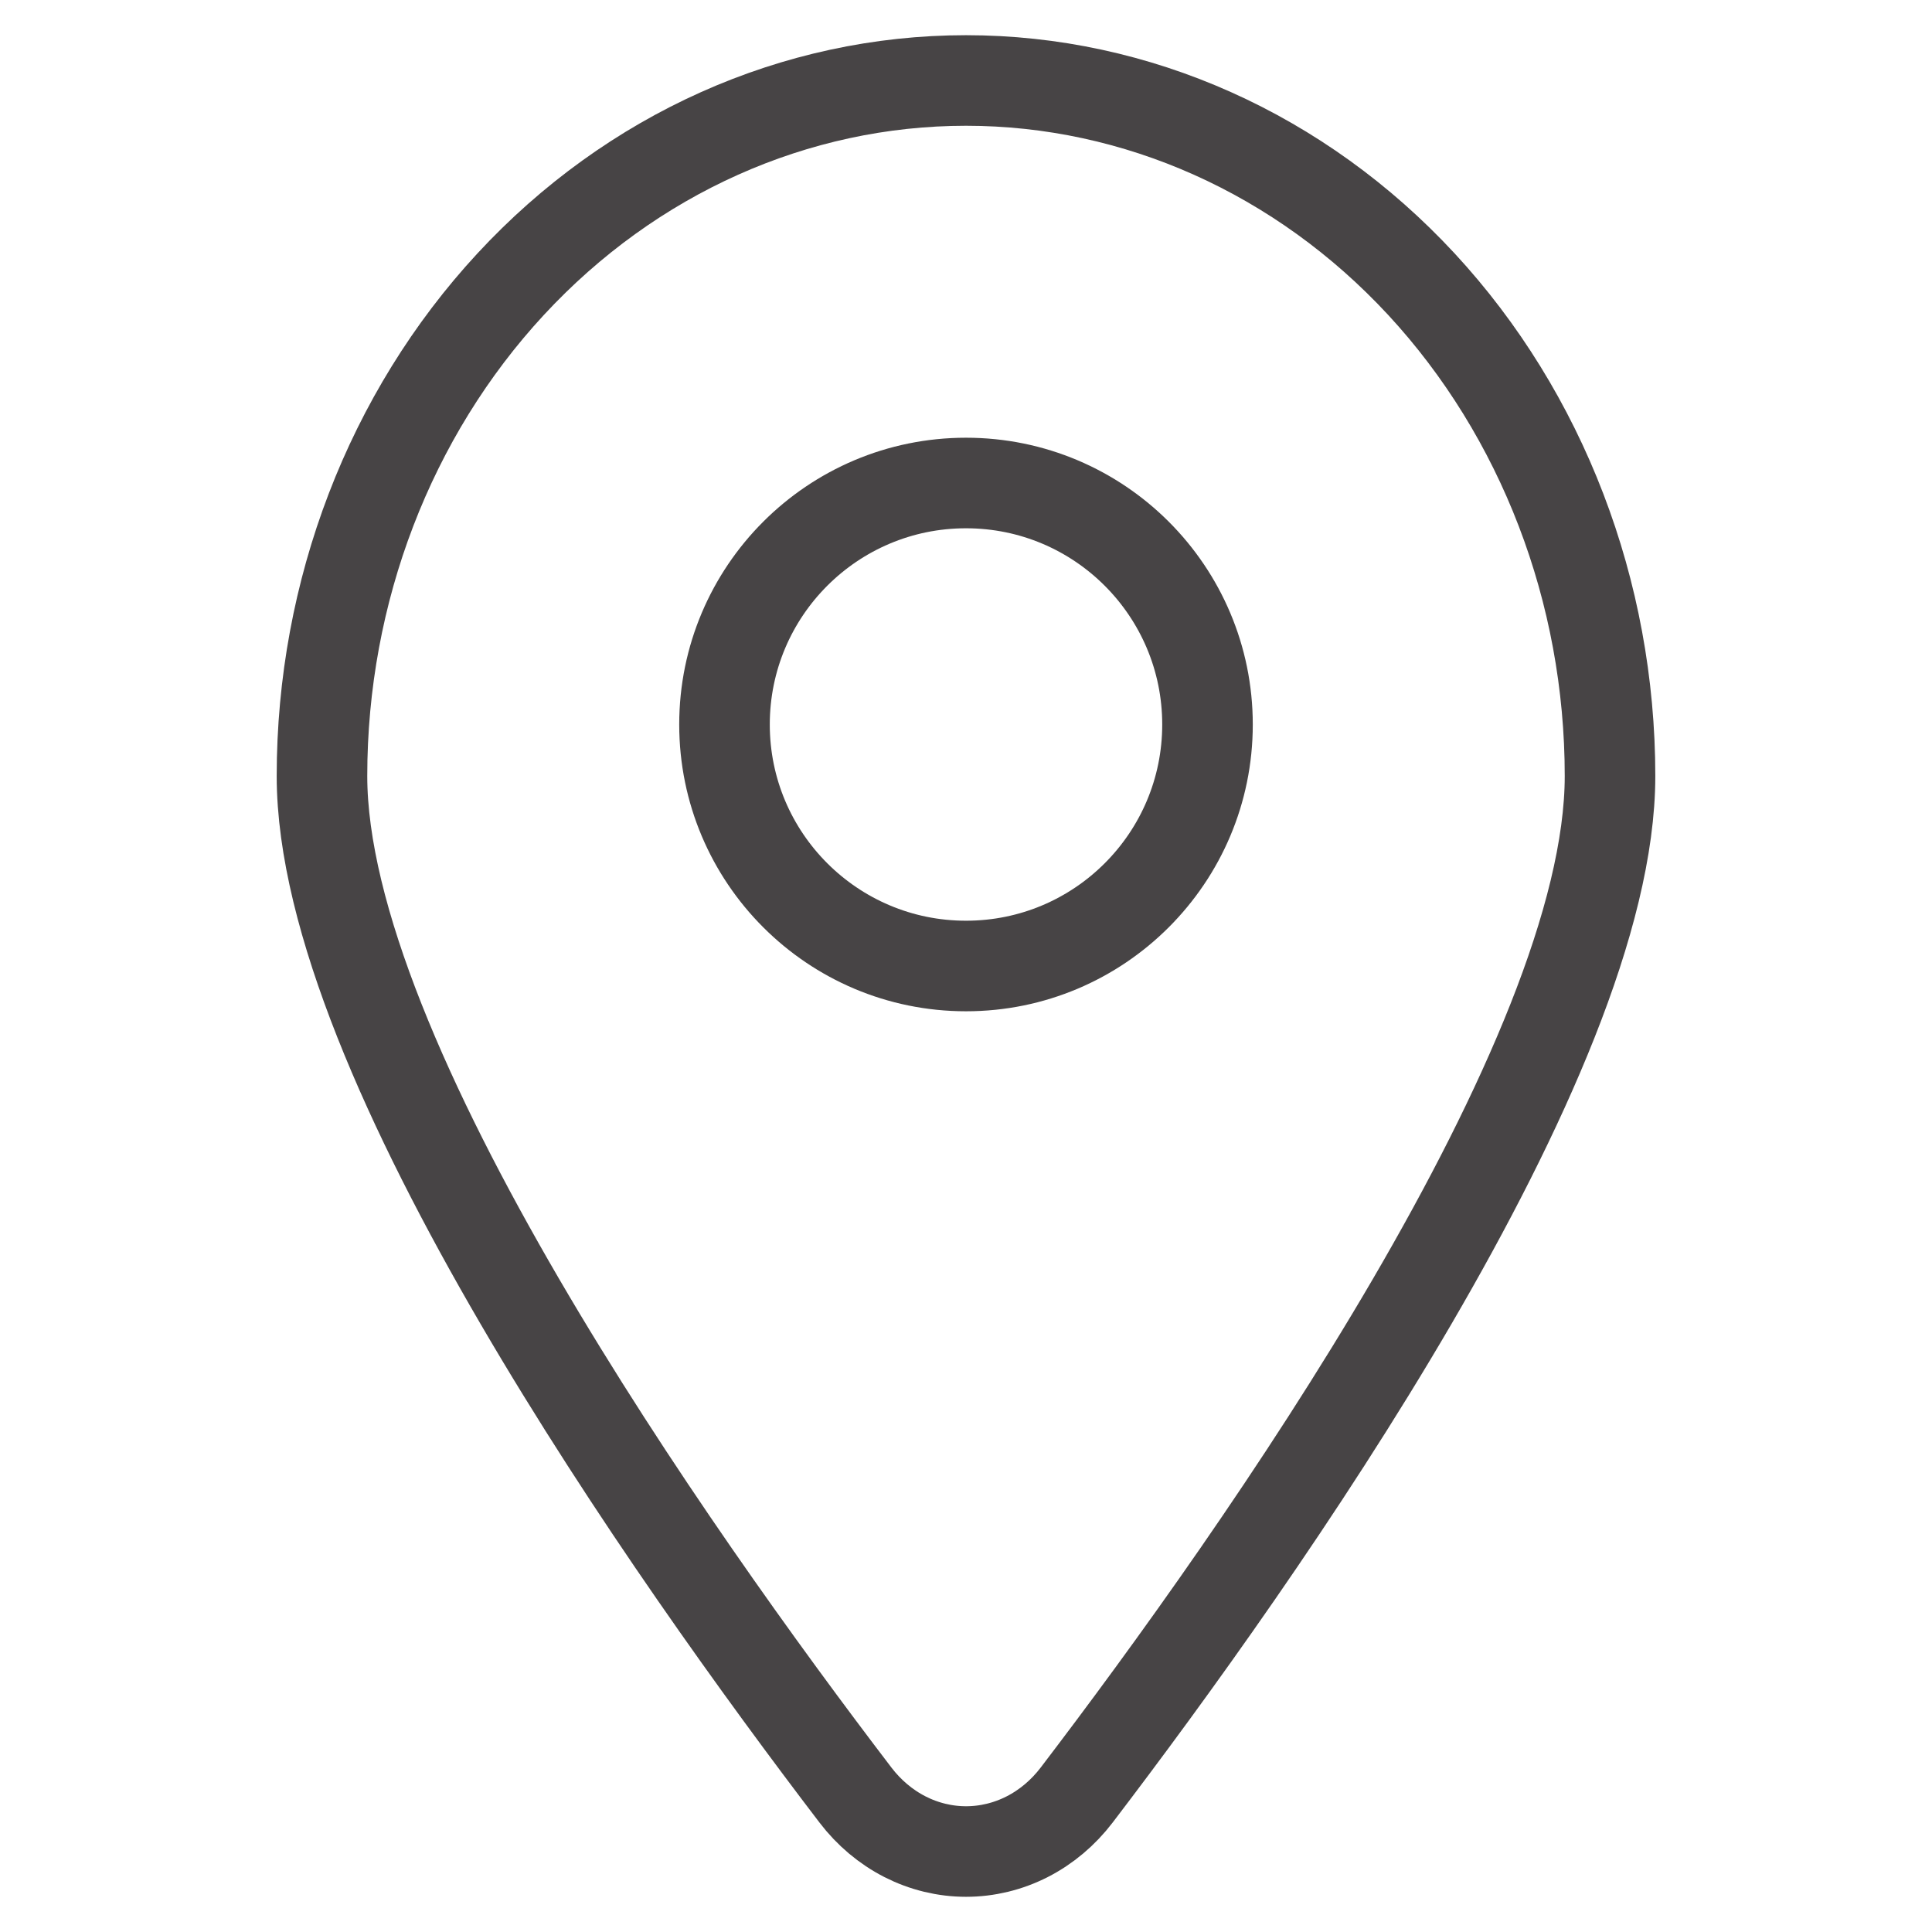
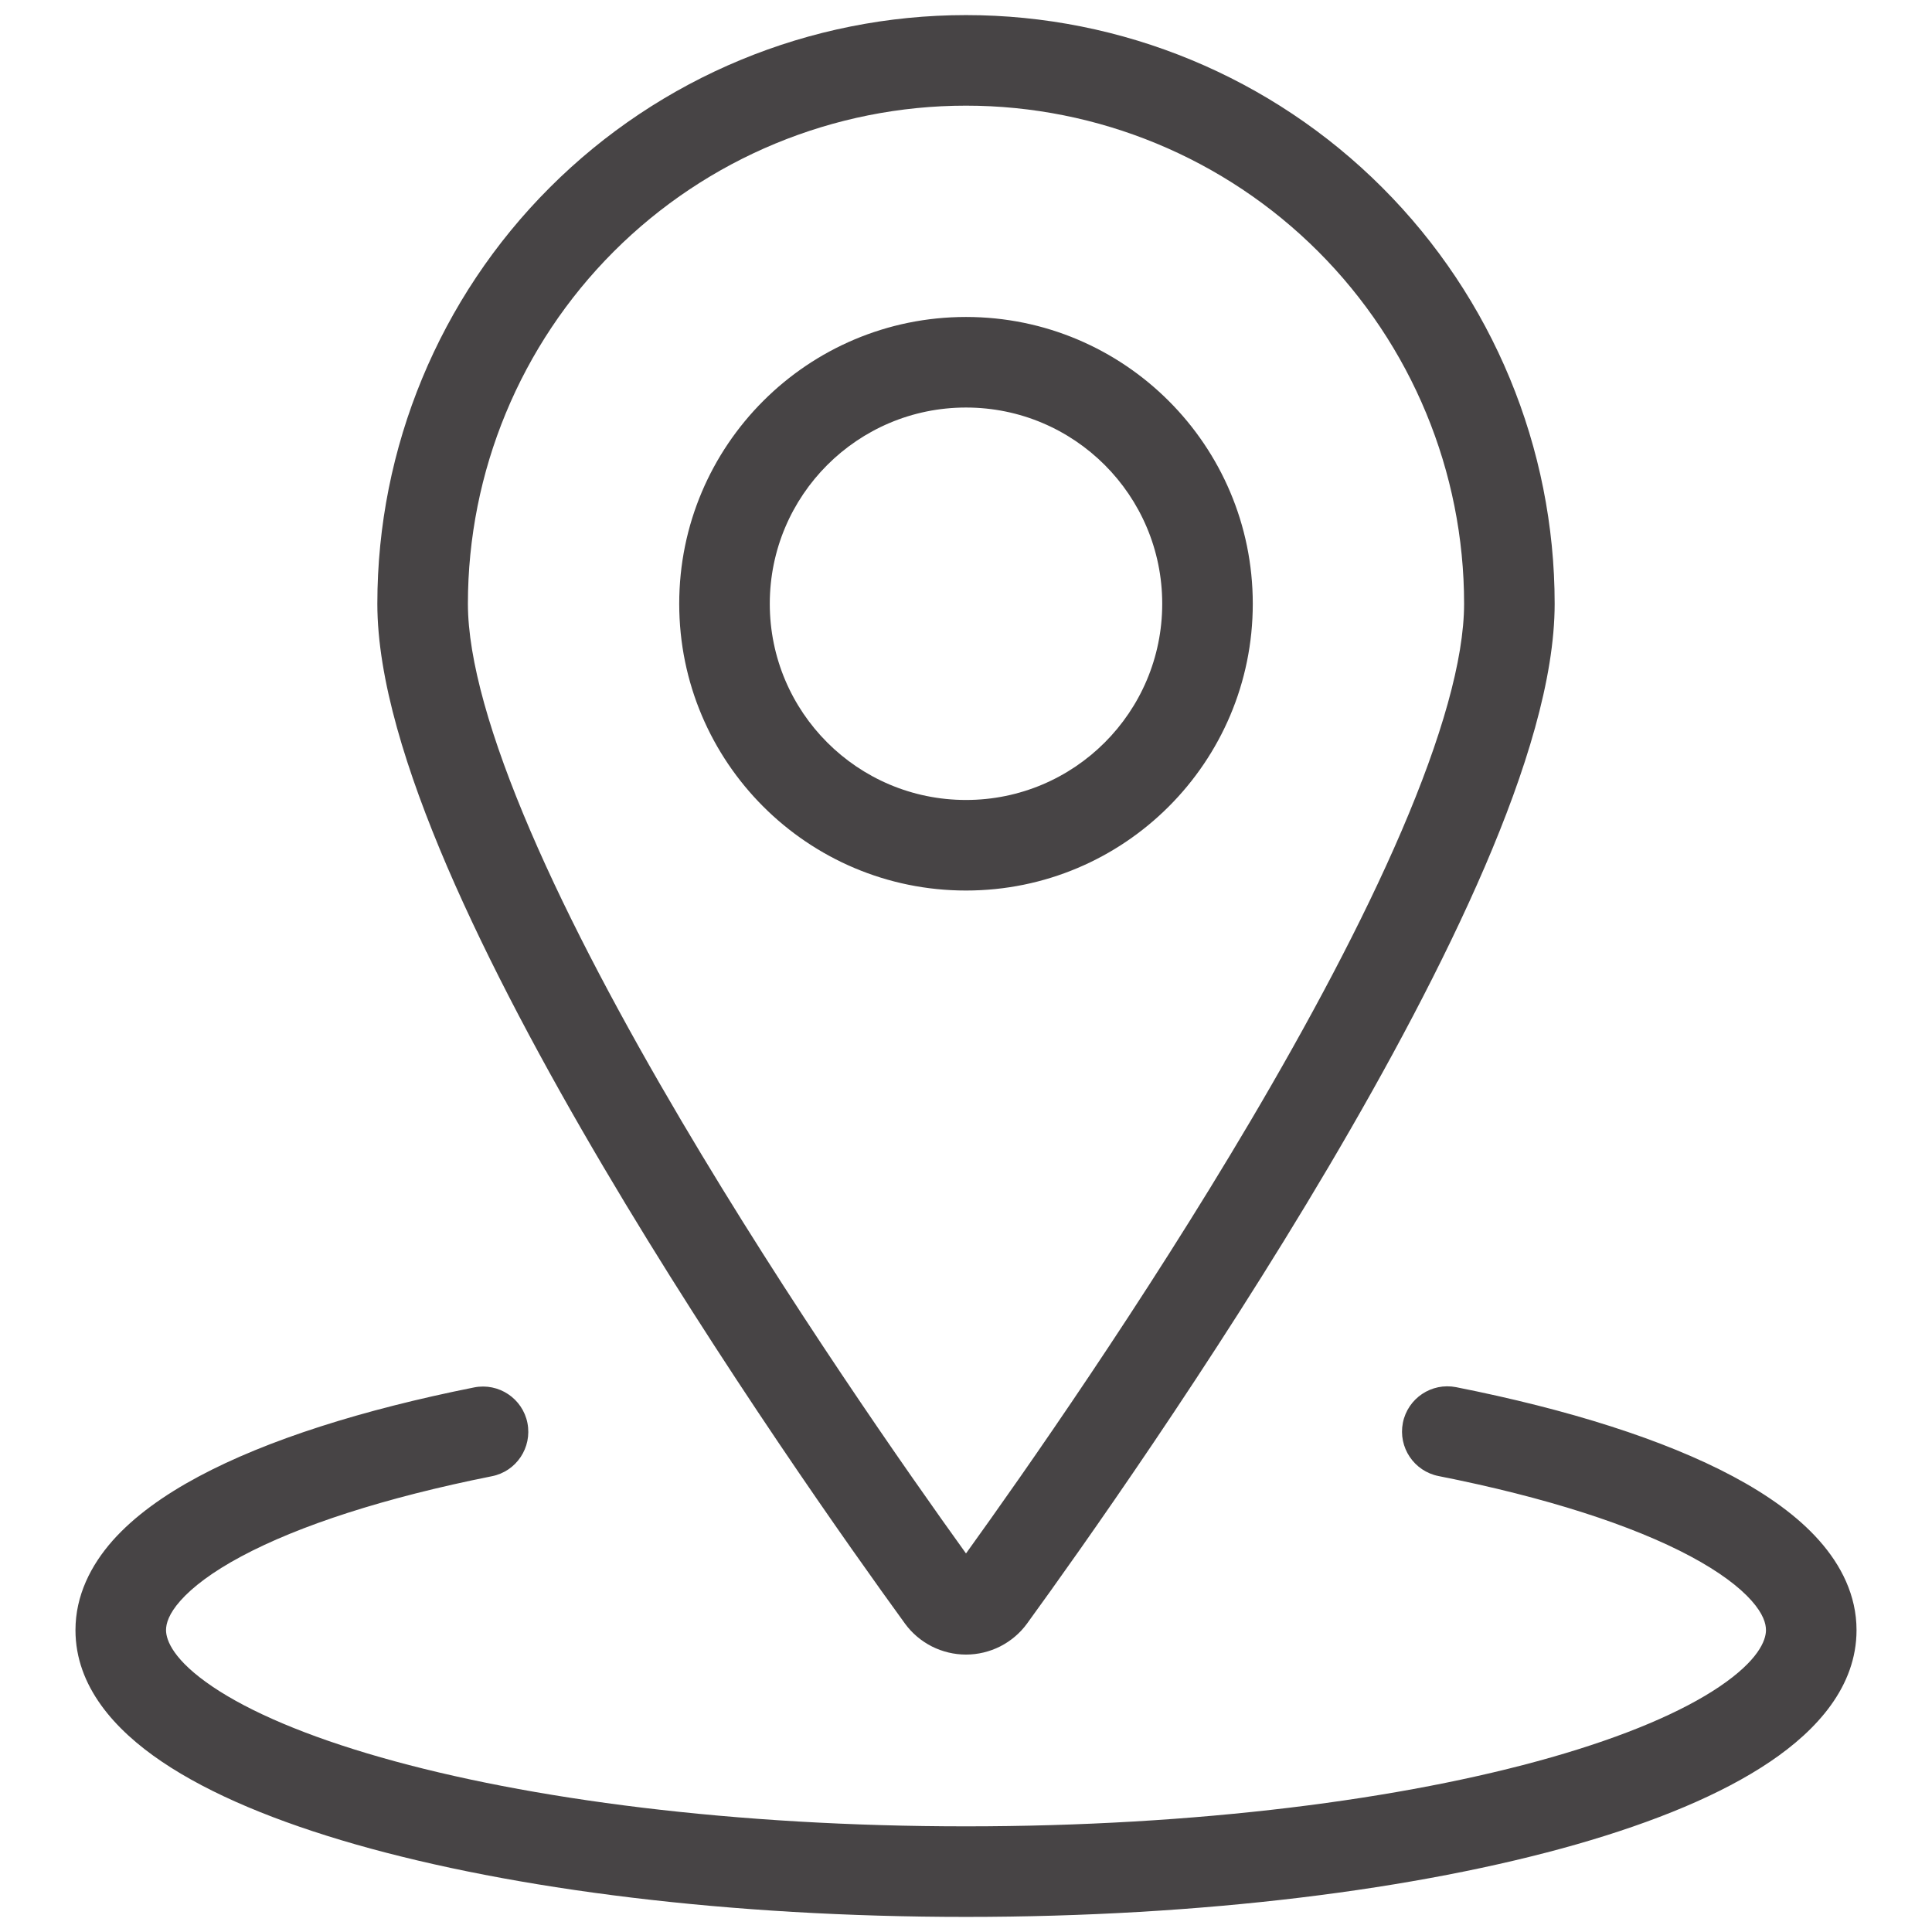
<svg xmlns="http://www.w3.org/2000/svg" width="32" height="32" viewBox="0 0 32 32" fill="none">
-   <path d="M16 1.333C18.829 1.333 21.542 2.547 23.543 4.707C25.543 6.868 26.667 9.798 26.667 12.853C26.667 17.539 20.88 25.738 17.832 29.733C17.609 30.025 17.33 30.26 17.013 30.422C16.697 30.583 16.351 30.667 16.001 30.667C15.651 30.667 15.305 30.583 14.989 30.422C14.672 30.26 14.393 30.025 14.17 29.733C11.122 25.741 5.333 17.539 5.333 12.853C5.333 9.798 6.457 6.868 8.458 4.707C10.458 2.547 13.171 1.333 16 1.333Z" stroke="#474445" stroke-width="1.5" stroke-linecap="round" stroke-linejoin="round" />
-   <path d="M16 16C18.209 16 20 14.209 20 12C20 9.791 18.209 8 16 8C13.791 8 12 9.791 12 12C12 14.209 13.791 16 16 16Z" stroke="#474445" stroke-width="1.5" stroke-linecap="round" stroke-linejoin="round" />
+   <path fill-rule="evenodd" clip-rule="evenodd" d="M16 1.75C13.812 1.75 11.713 2.619 10.166 4.166C8.619 5.714 7.75 7.812 7.75 10C7.75 10.924 8.125 12.225 8.786 13.764C9.437 15.28 10.33 16.944 11.286 18.564C13.064 21.575 15.033 24.386 16 25.73C16.968 24.386 18.936 21.575 20.714 18.564C21.67 16.944 22.563 15.28 23.214 13.764C23.875 12.225 24.25 10.924 24.25 10C24.25 7.812 23.381 5.714 21.834 4.166C20.287 2.619 18.188 1.75 16 1.75ZM9.106 3.106C10.934 1.277 13.414 0.25 16 0.25C18.586 0.25 21.066 1.277 22.894 3.106C24.723 4.934 25.75 7.414 25.75 10C25.75 11.244 25.27 12.78 24.593 14.356C23.906 15.953 22.979 17.678 22.006 19.326C20.058 22.625 17.894 25.676 17.012 26.89L17.01 26.893C16.894 27.052 16.742 27.18 16.566 27.27C16.391 27.358 16.197 27.405 16 27.405C15.803 27.405 15.609 27.358 15.434 27.27C15.258 27.18 15.106 27.052 14.99 26.893L14.988 26.89C14.106 25.676 11.942 22.625 9.994 19.326C9.021 17.678 8.094 15.953 7.407 14.356C6.731 12.78 6.25 11.244 6.25 10C6.25 7.414 7.277 4.934 9.106 3.106ZM16 6.75C14.205 6.75 12.75 8.205 12.75 10C12.75 11.795 14.205 13.25 16 13.25C17.795 13.25 19.25 11.795 19.25 10C19.25 8.205 17.795 6.75 16 6.75ZM11.25 10C11.25 7.377 13.377 5.25 16 5.25C18.623 5.25 20.75 7.377 20.75 10C20.75 12.623 18.623 14.75 16 14.75C13.377 14.75 11.25 12.623 11.25 10ZM24.118 22.976C23.711 22.896 23.317 23.16 23.236 23.566C23.156 23.973 23.42 24.367 23.826 24.448C25.612 24.801 27.038 25.264 27.999 25.777C28.479 26.034 28.809 26.285 29.01 26.511C29.207 26.733 29.25 26.893 29.25 27C29.25 27.172 29.122 27.502 28.48 27.936C27.864 28.352 26.924 28.756 25.694 29.107C23.245 29.807 19.817 30.25 16 30.25C12.183 30.25 8.755 29.807 6.306 29.107C5.076 28.756 4.136 28.352 3.52 27.936C2.878 27.502 2.75 27.172 2.75 27C2.75 26.893 2.793 26.733 2.989 26.512C3.189 26.287 3.516 26.036 3.995 25.78C4.95 25.268 6.37 24.806 8.147 24.451C8.553 24.371 8.816 23.976 8.736 23.569C8.655 23.163 8.26 22.899 7.853 22.98C6.005 23.349 4.425 23.848 3.286 24.458C2.718 24.762 2.225 25.113 1.866 25.517C1.504 25.927 1.25 26.427 1.25 27C1.25 27.933 1.905 28.655 2.68 29.178C3.481 29.72 4.59 30.177 5.894 30.55C8.511 31.297 12.084 31.75 16 31.75C19.916 31.75 23.489 31.297 26.106 30.55C27.41 30.177 28.519 29.72 29.32 29.178C30.095 28.655 30.75 27.933 30.75 27C30.75 26.425 30.495 25.925 30.131 25.515C29.771 25.109 29.276 24.759 28.705 24.454C27.562 23.844 25.975 23.344 24.118 22.976Z" fill="#474445" />
</svg>
